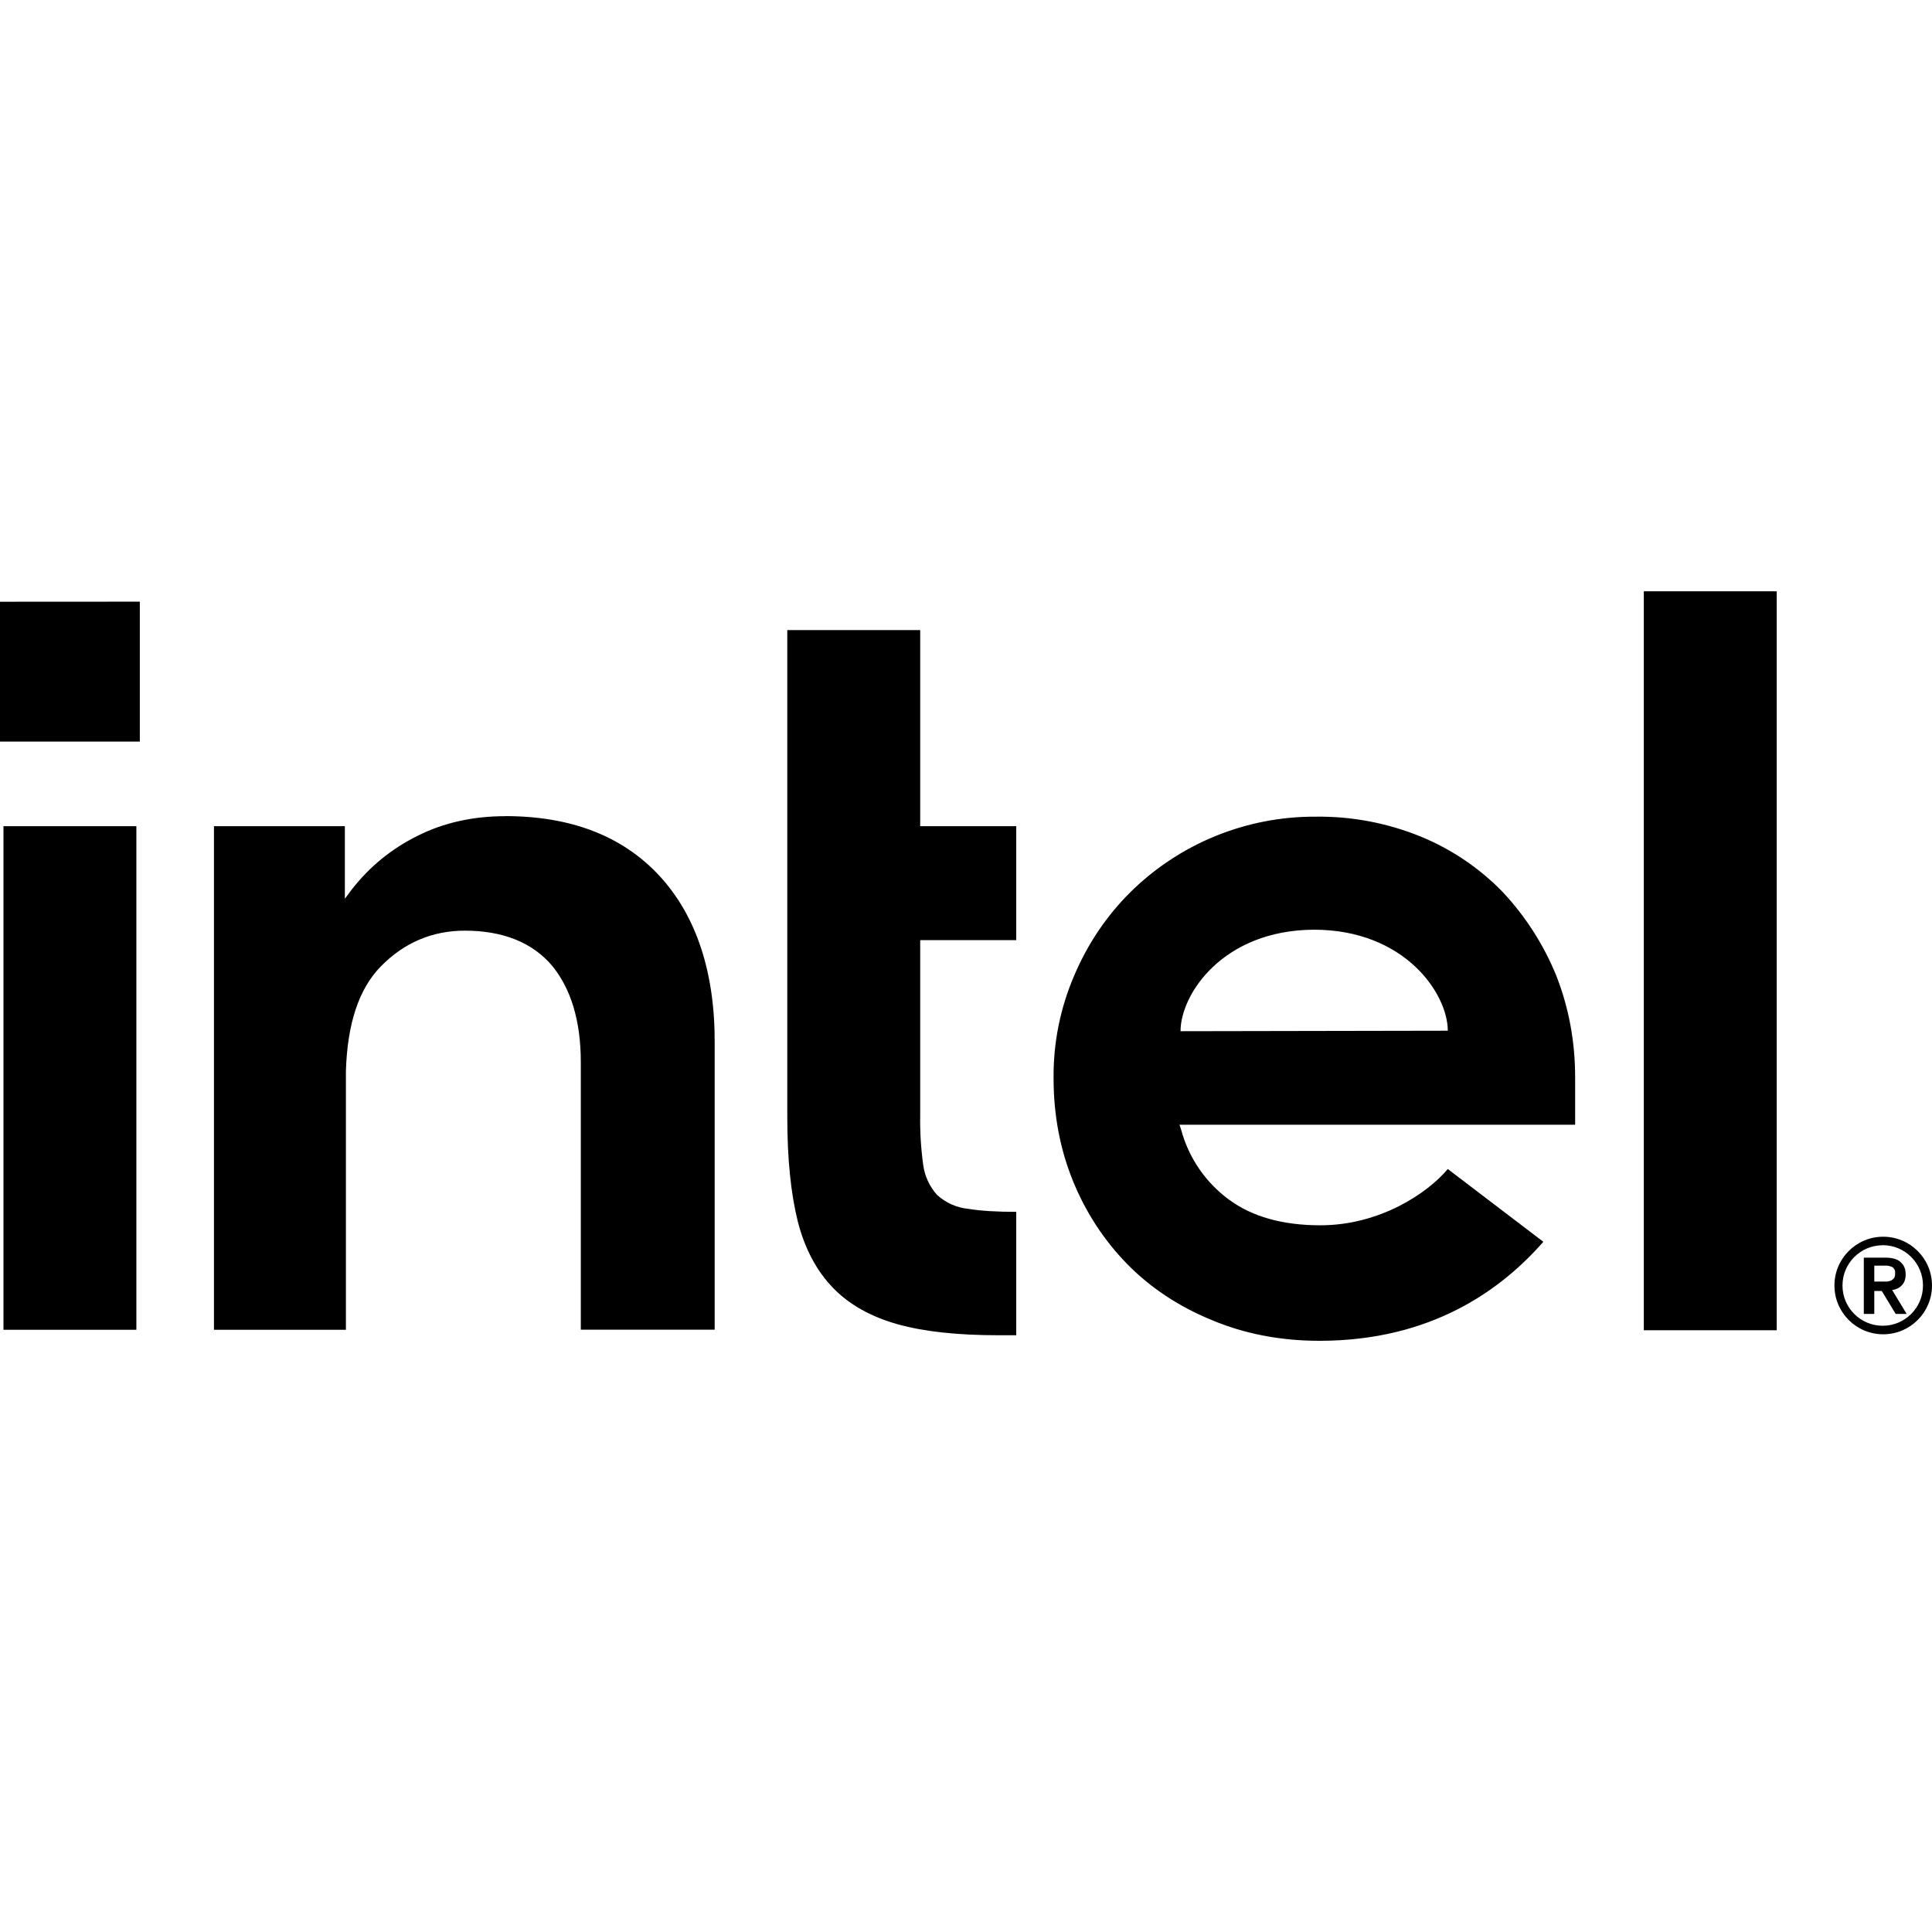
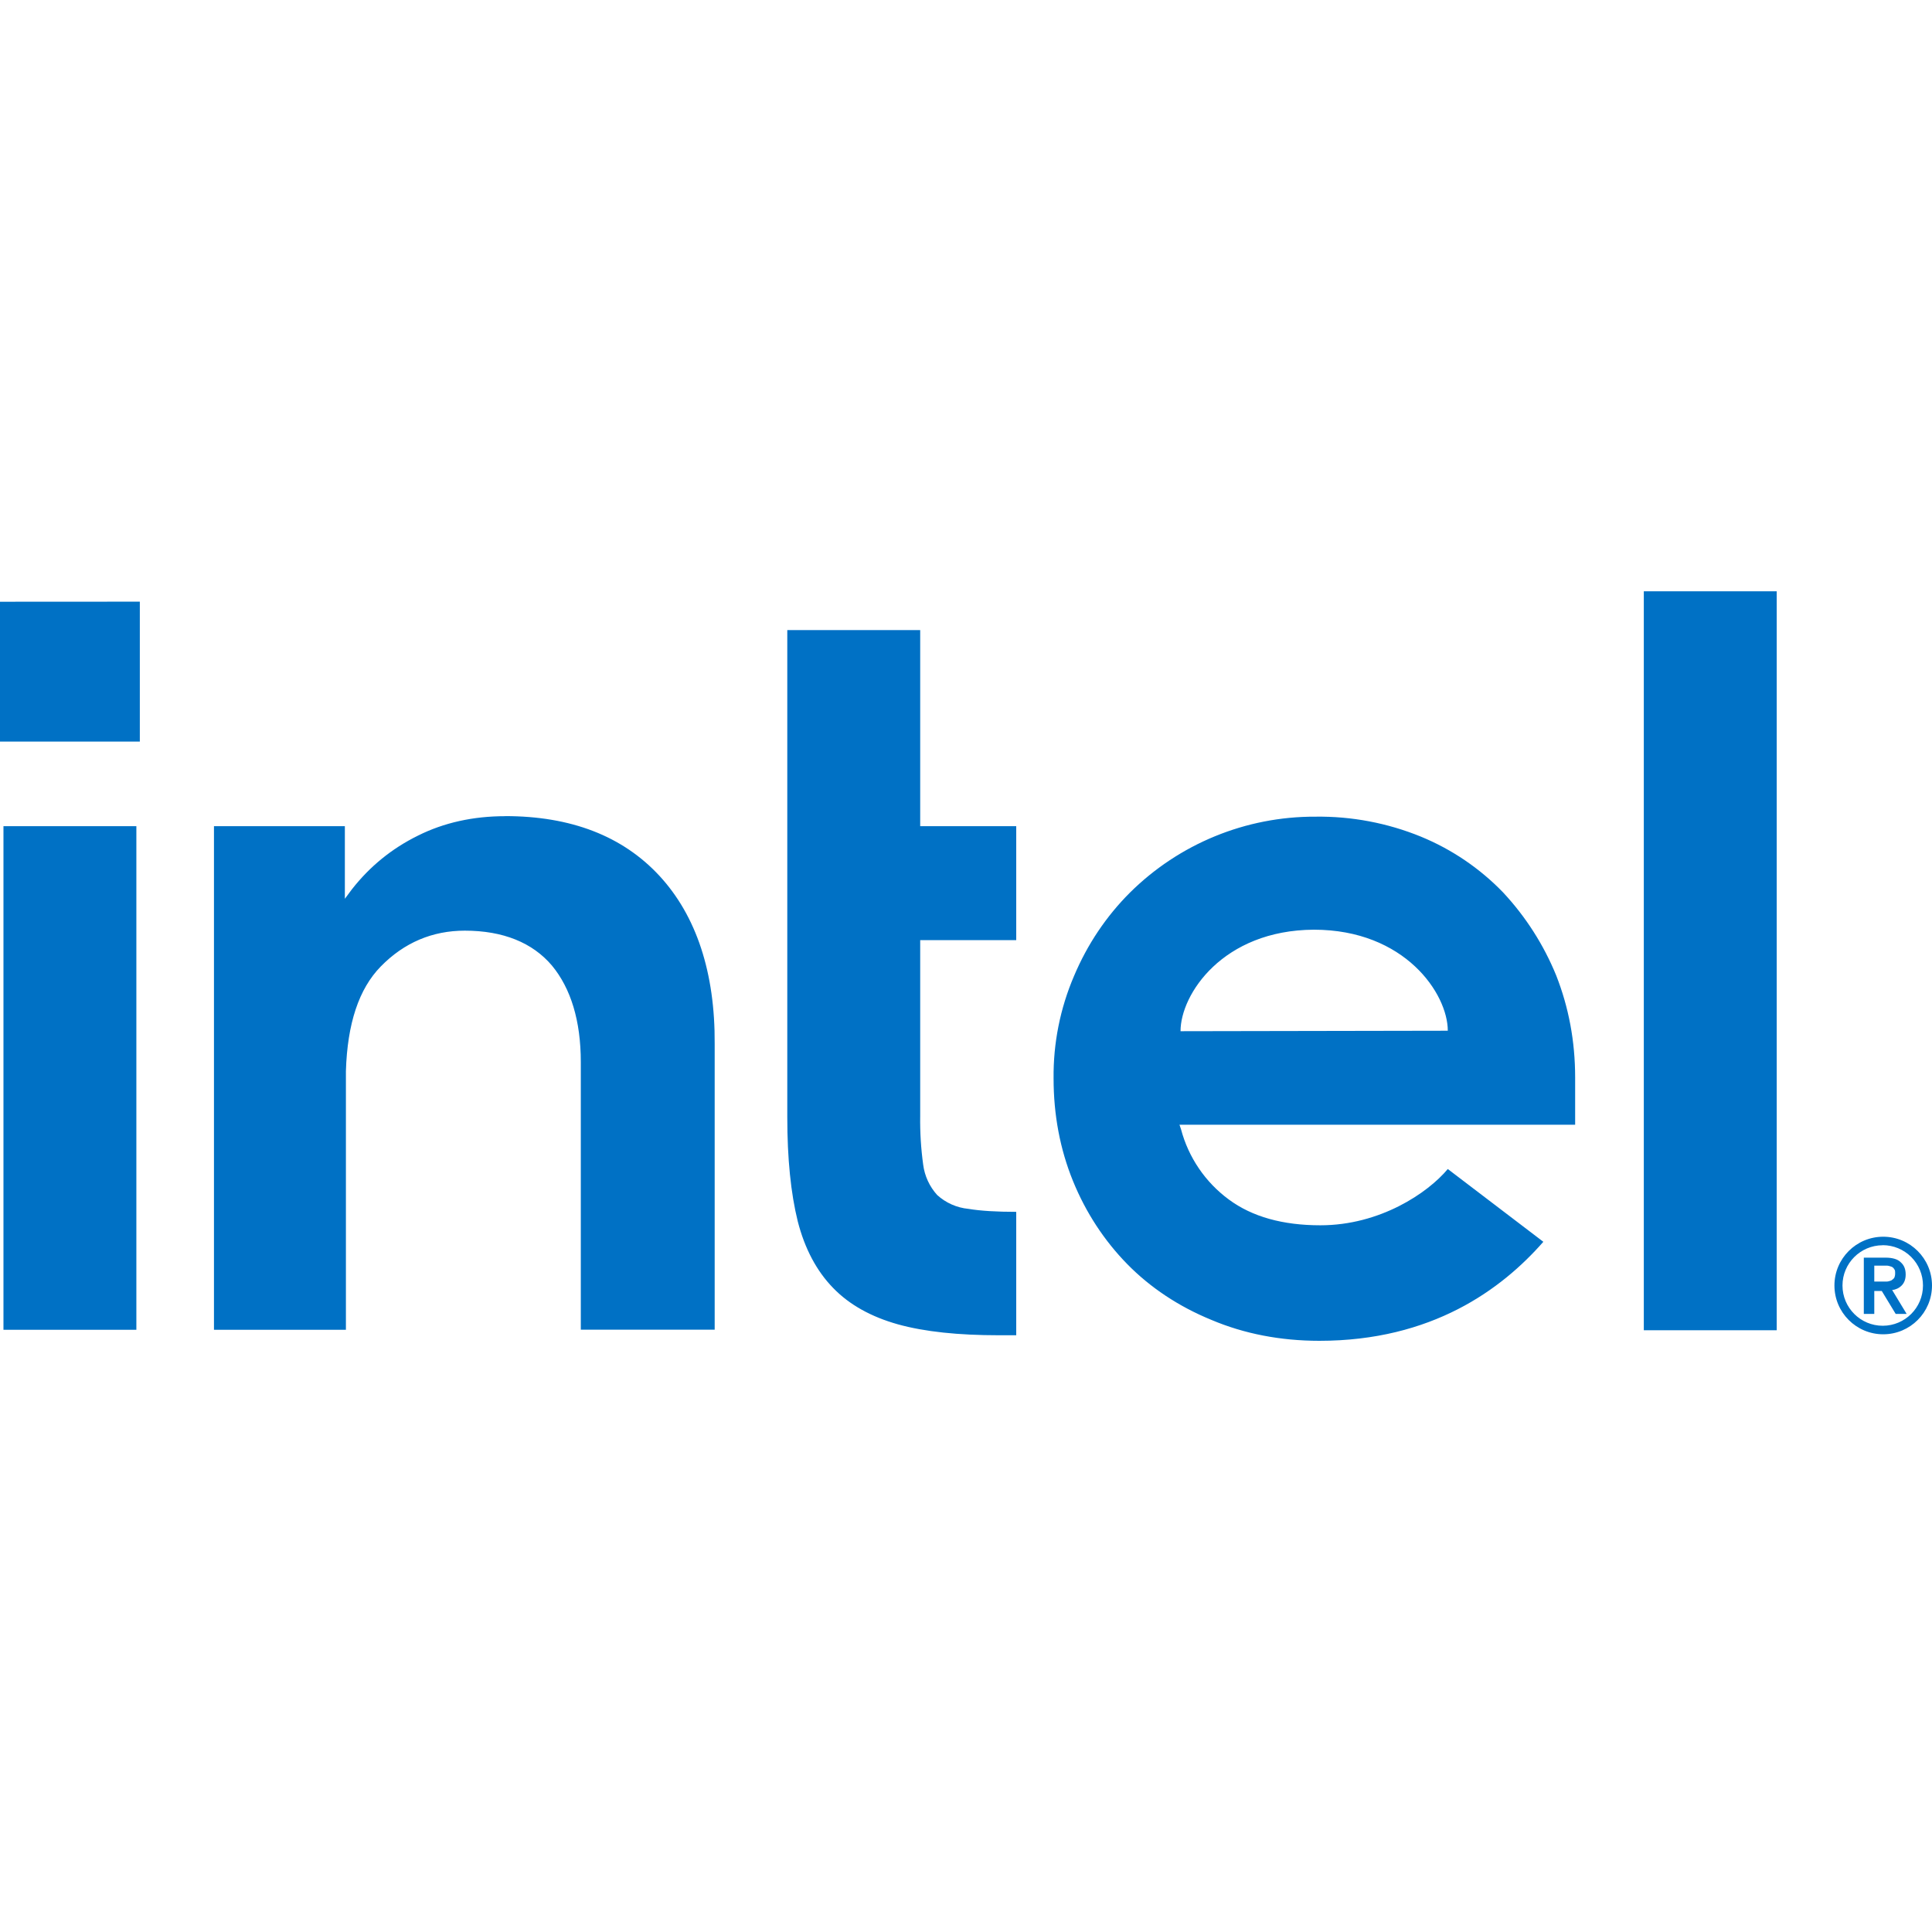
- <svg xmlns="http://www.w3.org/2000/svg" role="img" viewBox="0 0 24 24">
+ <svg xmlns="http://www.w3.org/2000/svg" role="img" fill="#0071C5" viewBox="0 0 24 24">
  <path d="M20.42 7.345v9.18h1.651v-9.18zM0 7.475v1.737h1.737V7.474zm9.78.352v6.053c0 .513.044.945.13 1.292.087.34.235.618.44.828.203.21.475.359.803.451.334.093.754.136 1.255.136h.216v-1.533c-.24 0-.445-.012-.593-.037a.672.672 0 0 1-.39-.173.693.693 0 0 1-.173-.377 4.002 4.002 0 0 1-.037-.606v-2.182h1.193v-1.416h-1.193V7.827zm-3.505 2.312c-.396 0-.76.08-1.082.241-.327.161-.6.384-.822.668l-.087.117v-.902H2.658v6.256h1.639v-3.214c.018-.588.16-1.02.433-1.299.29-.297.642-.445 1.044-.445.476 0 .841.149 1.082.433.235.284.359.686.359 1.2v3.324h1.663V12.97c.006-.89-.229-1.595-.686-2.09-.458-.495-1.1-.742-1.917-.742zm10.065.006a3.252 3.252 0 0 0-2.306.946c-.29.29-.525.637-.692 1.033a3.145 3.145 0 0 0-.254 1.273c0 .452.08.878.241 1.274.161.395.39.742.674 1.032.284.29.637.526 1.045.693.408.173.86.26 1.342.26 1.397 0 2.262-.637 2.782-1.23l-1.187-.904c-.248.297-.841.699-1.583.699-.464 0-.847-.105-1.138-.321a1.588 1.588 0 0 1-.593-.872l-.019-.056h4.915v-.587c0-.451-.08-.872-.235-1.267a3.393 3.393 0 0 0-.661-1.033 3.013 3.013 0 0 0-1.02-.692 3.345 3.345 0 0 0-1.311-.248zm-16.297.118v6.256h1.651v-6.256zm16.278 1.286c1.132 0 1.664.797 1.664 1.255l-3.32.006c0-.458.525-1.255 1.656-1.261zm7.073 3.814a.606.606 0 0 0-.606.606.606.606 0 0 0 .606.606.606.606 0 0 0 .606-.606.606.606 0 0 0-.606-.606zm-.008.105a.5.5 0 0 1 .002 0 .5.5 0 0 1 .5.501.5.5 0 0 1-.5.5.5.5 0 0 1-.5-.5.5.5 0 0 1 .498-.5zm-.233.155v.699h.13v-.285h.093l.173.285h.136l-.18-.297a.191.191 0 0 0 .118-.056c.03-.03.05-.074.05-.136 0-.068-.02-.117-.063-.154-.037-.038-.105-.056-.185-.056zm.13.099h.154c.019 0 .037.006.056.012a.064.064 0 0 1 .037.031c.013.013.012.031.012.056a.124.124 0 0 1-.012.055.164.164 0 0 1-.037.031c-.019.006-.037.013-.056.013h-.154Z" />
</svg>
